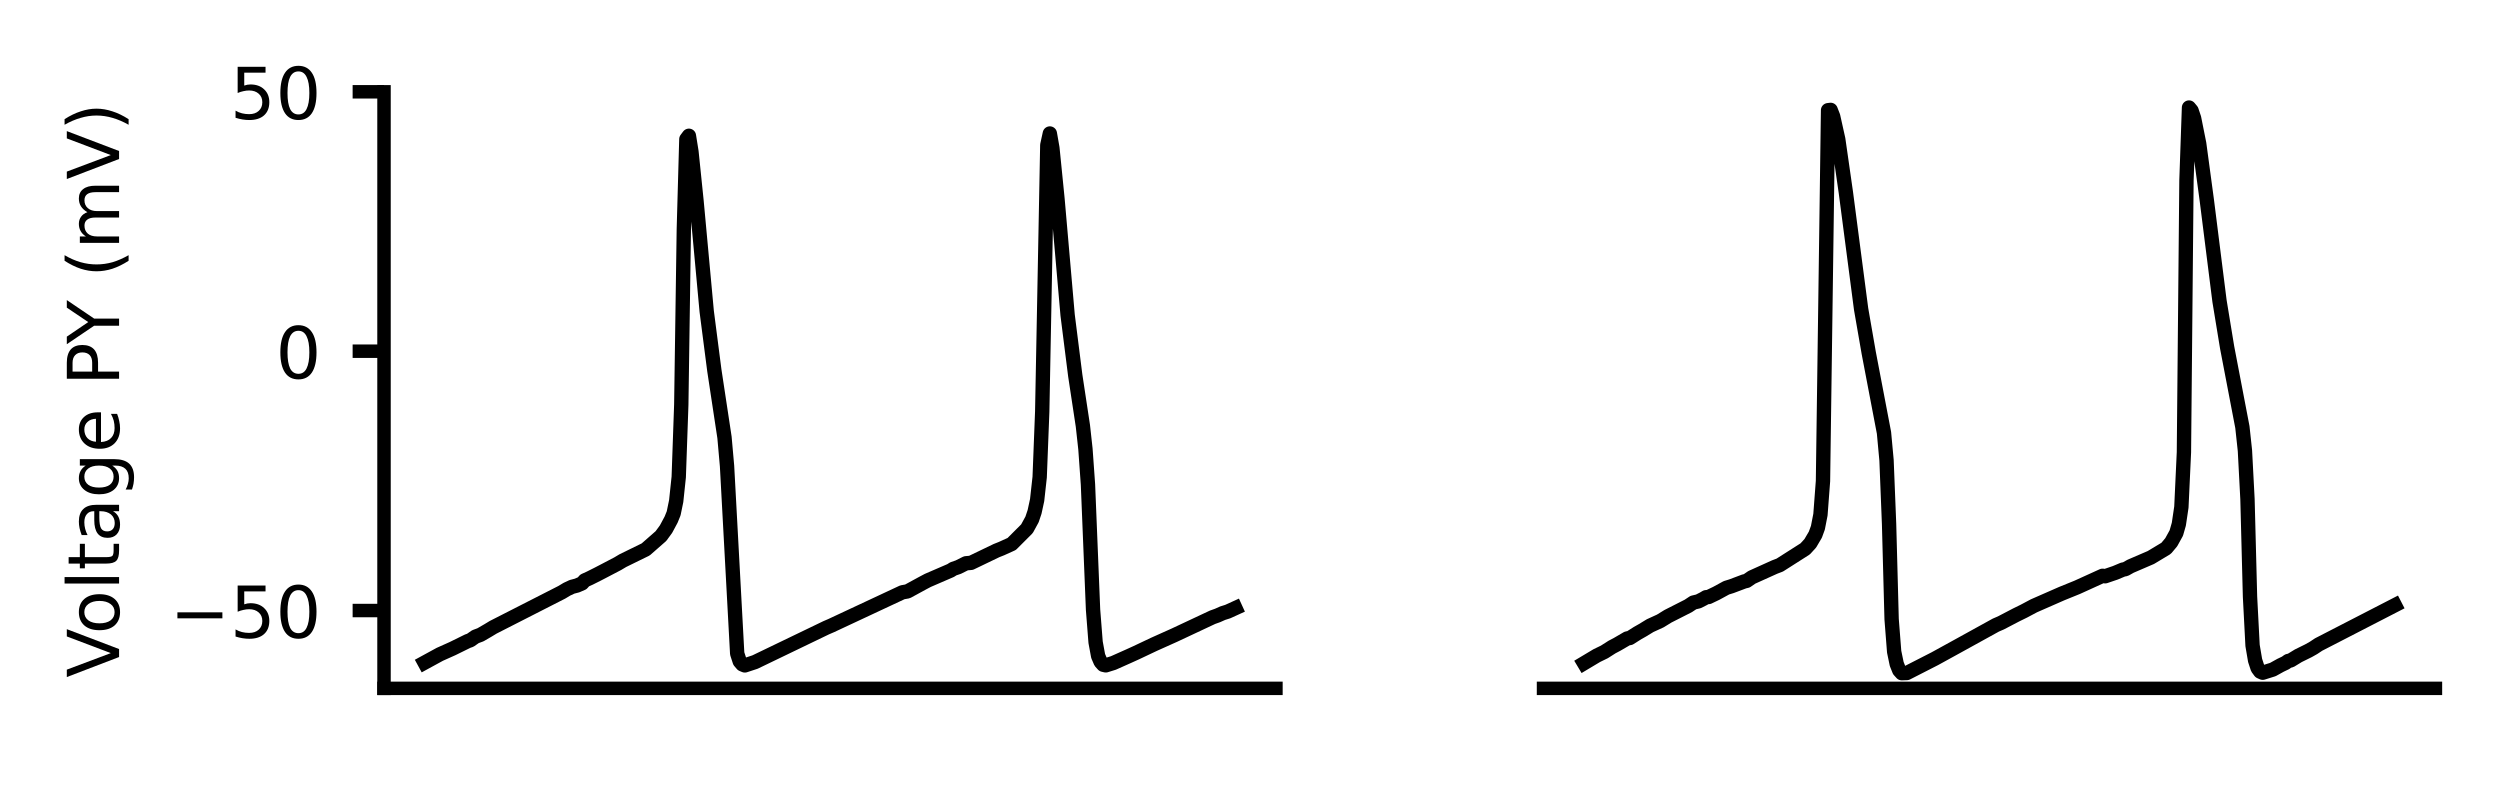
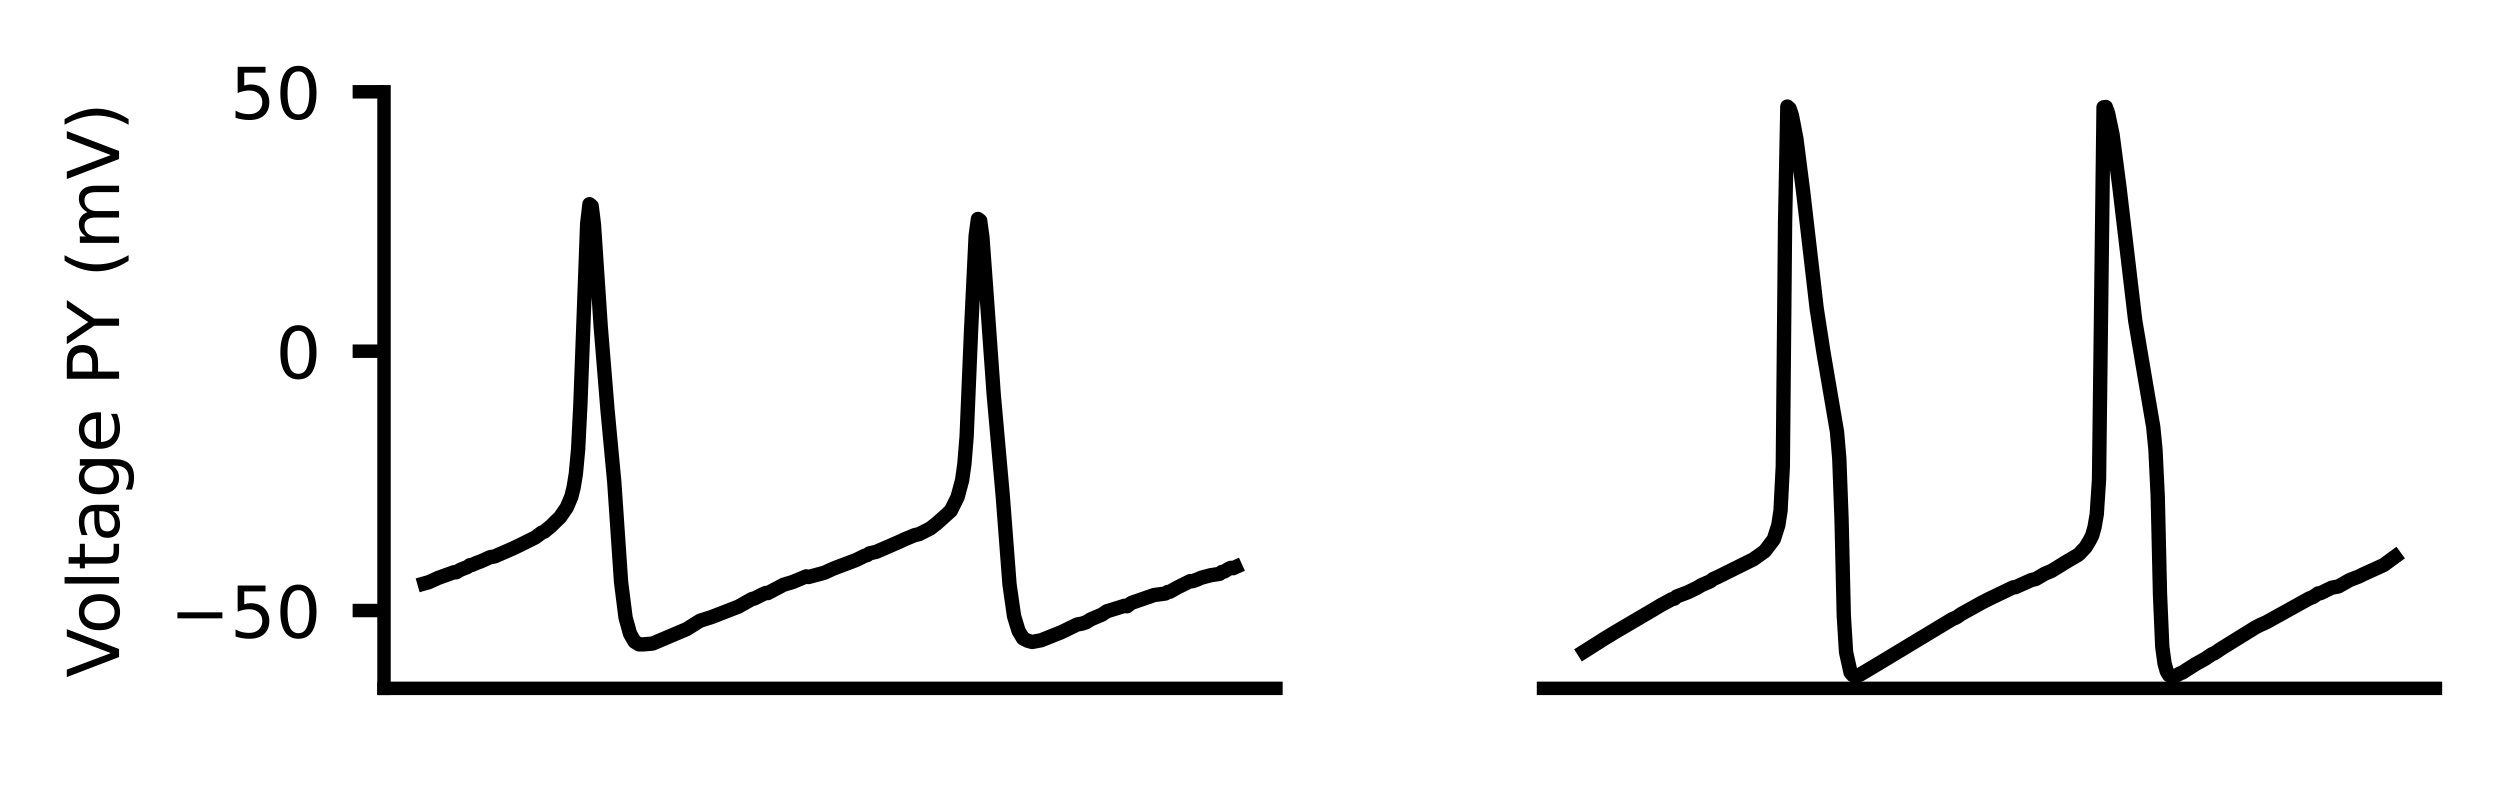
<svg xmlns="http://www.w3.org/2000/svg" xmlns:xlink="http://www.w3.org/1999/xlink" height="87.467pt" version="1.1" viewBox="0 0 278.806 87.467" width="278.806pt">
  <defs>
    <style type="text/css">*{stroke-linecap:butt;stroke-linejoin:round;}</style>
  </defs>
  <g id="figure_1">
    <g id="patch_1">
      <path d="M 0 87.467  L 278.806 87.467  L 278.806 0  L 0 0  z " style="fill:none;" />
    </g>
    <g id="axes_1">
      <g id="patch_2">
        <path d="M 42.826 76.767  L 142.296 76.767  L 142.296 10.239  L 42.826 10.239  z " style="fill:none;" />
      </g>
      <g id="matplotlib.axis_1" />
      <g id="matplotlib.axis_2">
        <g id="ytick_1">
          <g id="line2d_1">
            <defs>
-               <path d="M 0 0  L -3.5 0  " id="mc79e7a5f7b" style="stroke:#000000;stroke-width:1.5;" />
+               <path d="M 0 0  L -3.5 0  " id="m3d1d81669c" style="stroke:#000000;stroke-width:1.5;" />
            </defs>
            <g>
-               <use style="stroke:#000000;stroke-width:1.5;" x="42.826" xlink:href="#mc79e7a5f7b" y="68.09" />
+               <use style="stroke:#000000;stroke-width:1.5;" x="42.826" xlink:href="#m3d1d81669c" y="68.09" />
            </g>
          </g>
          <g id="text_1">
            <text style="font-family:DejaVu Sans;font-size:8px;font-stretch:normal;font-style:normal;font-weight:normal;text-anchor:end;" transform="rotate(-0, 35.82625, 71.12919)" x="35.826" y="71.129">−50</text>
          </g>
        </g>
        <g id="ytick_2">
          <g id="line2d_2">
            <g>
-               <use style="stroke:#000000;stroke-width:1.5;" x="42.826" xlink:href="#mc79e7a5f7b" y="39.165" />
+               <use style="stroke:#000000;stroke-width:1.5;" x="42.826" xlink:href="#m3d1d81669c" y="39.165" />
            </g>
          </g>
          <g id="text_2">
            <text style="font-family:DejaVu Sans;font-size:8px;font-stretch:normal;font-style:normal;font-weight:normal;text-anchor:end;" transform="rotate(-0, 35.82625, 42.20397)" x="35.826" y="42.204">0</text>
          </g>
        </g>
        <g id="ytick_3">
          <g id="line2d_3">
            <g>
-               <use style="stroke:#000000;stroke-width:1.5;" x="42.826" xlink:href="#mc79e7a5f7b" y="10.239" />
+               <use style="stroke:#000000;stroke-width:1.5;" x="42.826" xlink:href="#m3d1d81669c" y="10.239" />
            </g>
          </g>
          <g id="text_3">
            <text style="font-family:DejaVu Sans;font-size:8px;font-stretch:normal;font-style:normal;font-weight:normal;text-anchor:end;" transform="rotate(-0, 35.82625, 13.27875)" x="35.826" y="13.279">50</text>
          </g>
        </g>
        <g id="text_4">
          <text style="font-family:DejaVu Sans;font-size:8px;font-stretch:normal;font-style:normal;font-weight:normal;text-anchor:middle;" transform="rotate(-90, 13.27875, 43.50337)" x="13.279" y="43.503">Voltage PY (mV)</text>
        </g>
      </g>
      <g id="line2d_4">
-         <path clip-path="url(#pb181b49872)" d="M 47.348 73.899  L 49.048 72.971  L 50.466 72.336  L 52.167 71.499  L 52.45 71.402  L 53.017 71.004  L 53.584 70.793  L 54.434 70.299  L 55.001 69.956  L 62.655 66.052  L 63.222 65.711  L 63.789 65.445  L 64.356 65.297  L 64.923 65.05  L 65.206 64.732  L 65.773 64.474  L 66.624 64.047  L 67.19 63.754  L 68.891 62.864  L 69.458 62.525  L 72.009 61.275  L 73.71 59.783  L 74.277 59.008  L 74.844 57.95  L 75.128 57.249  L 75.411 55.88  L 75.695 53.198  L 75.978 45.126  L 76.262 25.587  L 76.545 15.52  L 76.828 15.142  L 77.112 16.918  L 77.679 22.43  L 78.813 34.717  L 79.663 41.294  L 80.797 48.777  L 81.081 51.975  L 82.214 72.885  L 82.498 73.758  L 82.781 74.09  L 83.065 74.208  L 84.199 73.835  L 92.136 70.01  L 92.703 69.765  L 100.64 66.054  L 101.207 65.953  L 102.908 65.026  L 103.475 64.726  L 106.026 63.623  L 106.309 63.44  L 106.876 63.245  L 107.727 62.819  L 108.294 62.769  L 111.128 61.405  L 111.695 61.179  L 112.829 60.665  L 114.53 58.965  L 115.097 57.925  L 115.38 57.081  L 115.664 55.769  L 115.947 53.211  L 116.231 45.899  L 116.798 16.182  L 117.081 14.888  L 117.365 16.515  L 117.932 22.166  L 119.065 35.151  L 119.916 41.885  L 120.766 47.492  L 121.05 50.07  L 121.333 54.032  L 121.9 68.002  L 122.184 71.626  L 122.467 73.159  L 122.751 73.821  L 123.034 74.134  L 123.318 74.201  L 124.168 73.936  L 125.869 73.177  L 126.719 72.791  L 128.703 71.852  L 130.971 70.835  L 135.223 68.84  L 135.79 68.637  L 136.357 68.383  L 136.924 68.204  L 137.774 67.816  L 137.774 67.816  " style="fill:none;stroke:#000000;stroke-linecap:square;stroke-width:1.6;" />
+         <path clip-path="url(#p2d59c10012)" d="M 47.348 65.059  L 47.851 64.916  L 48.859 64.454  L 50.622 63.819  L 50.874 63.821  L 51.378 63.526  L 52.133 63.236  L 52.385 63.038  L 52.637 63.006  L 53.141 62.78  L 53.645 62.595  L 54.652 62.14  L 55.156 62.056  L 56.164 61.616  L 57.171 61.175  L 57.927 60.819  L 59.69 59.94  L 60.446 59.379  L 60.698 59.289  L 61.453 58.665  L 61.957 58.166  L 62.461 57.681  L 63.216 56.577  L 63.72 55.38  L 63.972 54.361  L 64.224 52.81  L 64.476 50.091  L 64.728 45.07  L 65.483 24.954  L 65.735 22.774  L 65.987 22.98  L 66.239 25.03  L 66.995 36.434  L 67.75 45.701  L 68.506 53.765  L 69.262 64.906  L 69.765 68.881  L 70.269 70.693  L 70.773 71.557  L 71.277 71.86  L 71.78 71.86  L 72.788 71.769  L 76.566 70.165  L 78.078 69.222  L 79.337 68.823  L 82.36 67.647  L 83.871 66.795  L 84.123 66.747  L 84.879 66.366  L 85.382 66.137  L 85.634 66.139  L 87.397 65.207  L 88.405 64.907  L 89.916 64.278  L 90.168 64.35  L 91.931 63.874  L 92.939 63.413  L 95.458 62.46  L 96.465 61.969  L 96.717 61.902  L 96.969 61.711  L 97.725 61.539  L 100.244 60.445  L 100.999 60.098  L 102.007 59.681  L 102.511 59.562  L 103.014 59.309  L 103.77 58.918  L 104.526 58.322  L 106.037 56.962  L 106.793 55.434  L 107.296 53.552  L 107.548 51.774  L 107.8 48.683  L 108.304 36.695  L 108.808 26.3  L 109.06 24.42  L 109.311 24.61  L 109.563 26.469  L 110.067 33.428  L 110.823 44.015  L 111.83 55.31  L 112.586 65.196  L 113.09 68.713  L 113.593 70.363  L 114.097 71.197  L 114.601 71.453  L 115.105 71.593  L 116.112 71.404  L 118.379 70.497  L 120.142 69.637  L 120.646 69.558  L 121.15 69.383  L 121.654 69.067  L 122.913 68.535  L 123.417 68.181  L 125.432 67.555  L 125.684 67.612  L 126.188 67.234  L 128.707 66.359  L 129.966 66.192  L 130.218 66.019  L 130.47 65.99  L 131.225 65.561  L 132.737 64.805  L 132.989 64.821  L 133.492 64.639  L 133.996 64.422  L 135.004 64.155  L 136.011 63.997  L 136.263 63.788  L 136.515 63.746  L 137.019 63.44  L 137.271 63.33  L 137.523 63.365  L 137.774 63.251  L 137.774 63.251  " style="fill:none;stroke:#000000;stroke-linecap:square;stroke-width:1.6;" />
      </g>
      <g id="patch_3">
        <path d="M 42.826 76.767  L 42.826 10.239  " style="fill:none;stroke:#000000;stroke-linecap:square;stroke-linejoin:miter;stroke-width:1.5;" />
      </g>
      <g id="patch_4">
        <path d="M 42.826 76.767  L 142.296 76.767  " style="fill:none;stroke:#000000;stroke-linecap:square;stroke-linejoin:miter;stroke-width:1.5;" />
      </g>
    </g>
    <g id="axes_2">
      <g id="patch_5">
        <path d="M 172.137 76.767  L 271.606 76.767  L 271.606 10.239  L 172.137 10.239  z " style="fill:none;" />
      </g>
      <g id="matplotlib.axis_3" />
      <g id="matplotlib.axis_4" />
      <g id="line2d_5">
-         <path clip-path="url(#p6f45c537c7)" d="M 176.658 73.963  L 178.075 73.116  L 178.926 72.701  L 179.776 72.159  L 180.343 71.86  L 181.477 71.199  L 181.76 71.151  L 182.611 70.612  L 183.178 70.289  L 184.028 69.771  L 185.162 69.252  L 186.013 68.728  L 188.28 67.576  L 188.847 67.199  L 189.414 67.064  L 189.981 66.774  L 190.265 66.604  L 190.548 66.578  L 191.398 66.171  L 192.532 65.552  L 193.099 65.377  L 194.517 64.843  L 194.8 64.777  L 195.367 64.386  L 197.918 63.235  L 198.485 63.019  L 201.32 61.212  L 201.887 60.592  L 202.454 59.626  L 202.737 58.851  L 203.021 57.394  L 203.304 53.646  L 203.871 12.29  L 204.155 12.255  L 204.438 12.984  L 205.005 15.532  L 205.855 21.463  L 207.556 34.467  L 208.407 39.362  L 210.107 48.266  L 210.391 51.333  L 210.674 58.444  L 210.958 69.052  L 211.241 72.678  L 211.525 74.047  L 211.808 74.758  L 212.092 75.075  L 212.659 75.055  L 215.777 73.46  L 218.328 72.058  L 222.58 69.712  L 223.147 69.467  L 224.848 68.579  L 225.698 68.162  L 226.832 67.559  L 229.95 66.192  L 231.651 65.502  L 234.486 64.214  L 234.769 64.266  L 235.903 63.88  L 236.754 63.522  L 237.037 63.47  L 237.604 63.15  L 239.872 62.173  L 241.573 61.15  L 242.14 60.473  L 242.707 59.444  L 242.99 58.456  L 243.273 56.549  L 243.557 50.438  L 243.84 20.121  L 244.124 11.992  L 244.407 12.332  L 244.691 13.181  L 245.258 16.021  L 246.108 22.324  L 247.525 33.569  L 248.376 38.752  L 250.077 47.631  L 250.36 50.252  L 250.644 55.659  L 250.927 66.543  L 251.211 71.988  L 251.494 73.649  L 251.778 74.515  L 252.061 74.898  L 252.344 75.023  L 253.478 74.667  L 254.329 74.194  L 254.896 73.923  L 255.179 73.718  L 255.463 73.652  L 256.313 73.132  L 257.447 72.572  L 258.014 72.252  L 258.581 71.876  L 267.085 67.495  L 267.085 67.495  " style="fill:none;stroke:#000000;stroke-linecap:square;stroke-width:1.6;" />
+         <path clip-path="url(#p012a153397)" d="M 176.658 72.661  L 178.925 71.225  L 180.184 70.459  L 184.466 67.945  L 185.222 67.49  L 186.482 66.809  L 186.733 66.761  L 186.985 66.523  L 188.245 66.045  L 189.252 65.554  L 189.756 65.255  L 190.764 64.814  L 191.015 64.594  L 191.519 64.372  L 195.549 62.37  L 196.809 61.47  L 197.816 60.144  L 198.32 58.575  L 198.572 56.93  L 198.824 51.972  L 199.076 24.823  L 199.328 11.886  L 199.58 12.105  L 199.831 12.847  L 200.335 15.452  L 201.091 21.374  L 202.602 34.407  L 203.358 39.302  L 204.869 48.169  L 205.121 51.13  L 205.373 57.862  L 205.625 68.66  L 205.877 72.726  L 206.381 75.002  L 206.632 75.29  L 206.884 75.383  L 207.388 75.264  L 209.151 74.215  L 217.715 69.05  L 218.219 68.832  L 218.723 68.478  L 220.99 67.219  L 221.746 66.831  L 224.516 65.499  L 224.768 65.483  L 226.531 64.692  L 227.035 64.572  L 228.043 63.983  L 228.798 63.667  L 229.554 63.203  L 230.31 62.731  L 231.065 62.289  L 231.821 61.838  L 232.577 61.044  L 233.08 60.201  L 233.332 59.698  L 233.584 58.802  L 233.836 57.349  L 234.088 53.492  L 234.592 11.967  L 234.844 11.933  L 235.095 12.625  L 235.599 15.016  L 236.355 20.792  L 238.118 35.709  L 239.126 41.686  L 240.133 47.602  L 240.385 50.155  L 240.637 55.415  L 240.889 66.286  L 241.141 72.121  L 241.393 73.972  L 241.644 74.873  L 241.896 75.294  L 242.4 75.407  L 242.652 75.36  L 243.156 75.09  L 243.408 74.996  L 243.911 74.661  L 244.919 74.027  L 245.927 73.471  L 246.682 72.958  L 246.934 72.871  L 247.69 72.353  L 251.468 70.012  L 251.972 69.741  L 252.727 69.405  L 257.513 66.752  L 258.017 66.545  L 258.521 66.179  L 258.773 66.158  L 260.032 65.541  L 260.788 65.401  L 262.047 64.686  L 263.055 64.297  L 263.559 64.047  L 265.825 63.018  L 267.085 62.094  L 267.085 62.094  " style="fill:none;stroke:#000000;stroke-linecap:square;stroke-width:1.6;" />
      </g>
      <g id="patch_6">
        <path d="M 172.137 76.767  L 271.606 76.767  " style="fill:none;stroke:#000000;stroke-linecap:square;stroke-linejoin:miter;stroke-width:1.5;" />
      </g>
    </g>
  </g>
  <defs>
-     <clipPath id="pb181b49872">
+     <clipPath id="p2d59c10012">
      <rect height="66.528" width="99.47" x="42.826" y="10.239" />
    </clipPath>
-     <clipPath id="p6f45c537c7">
+     <clipPath id="p012a153397">
      <rect height="66.528" width="99.47" x="172.137" y="10.239" />
    </clipPath>
  </defs>
</svg>
